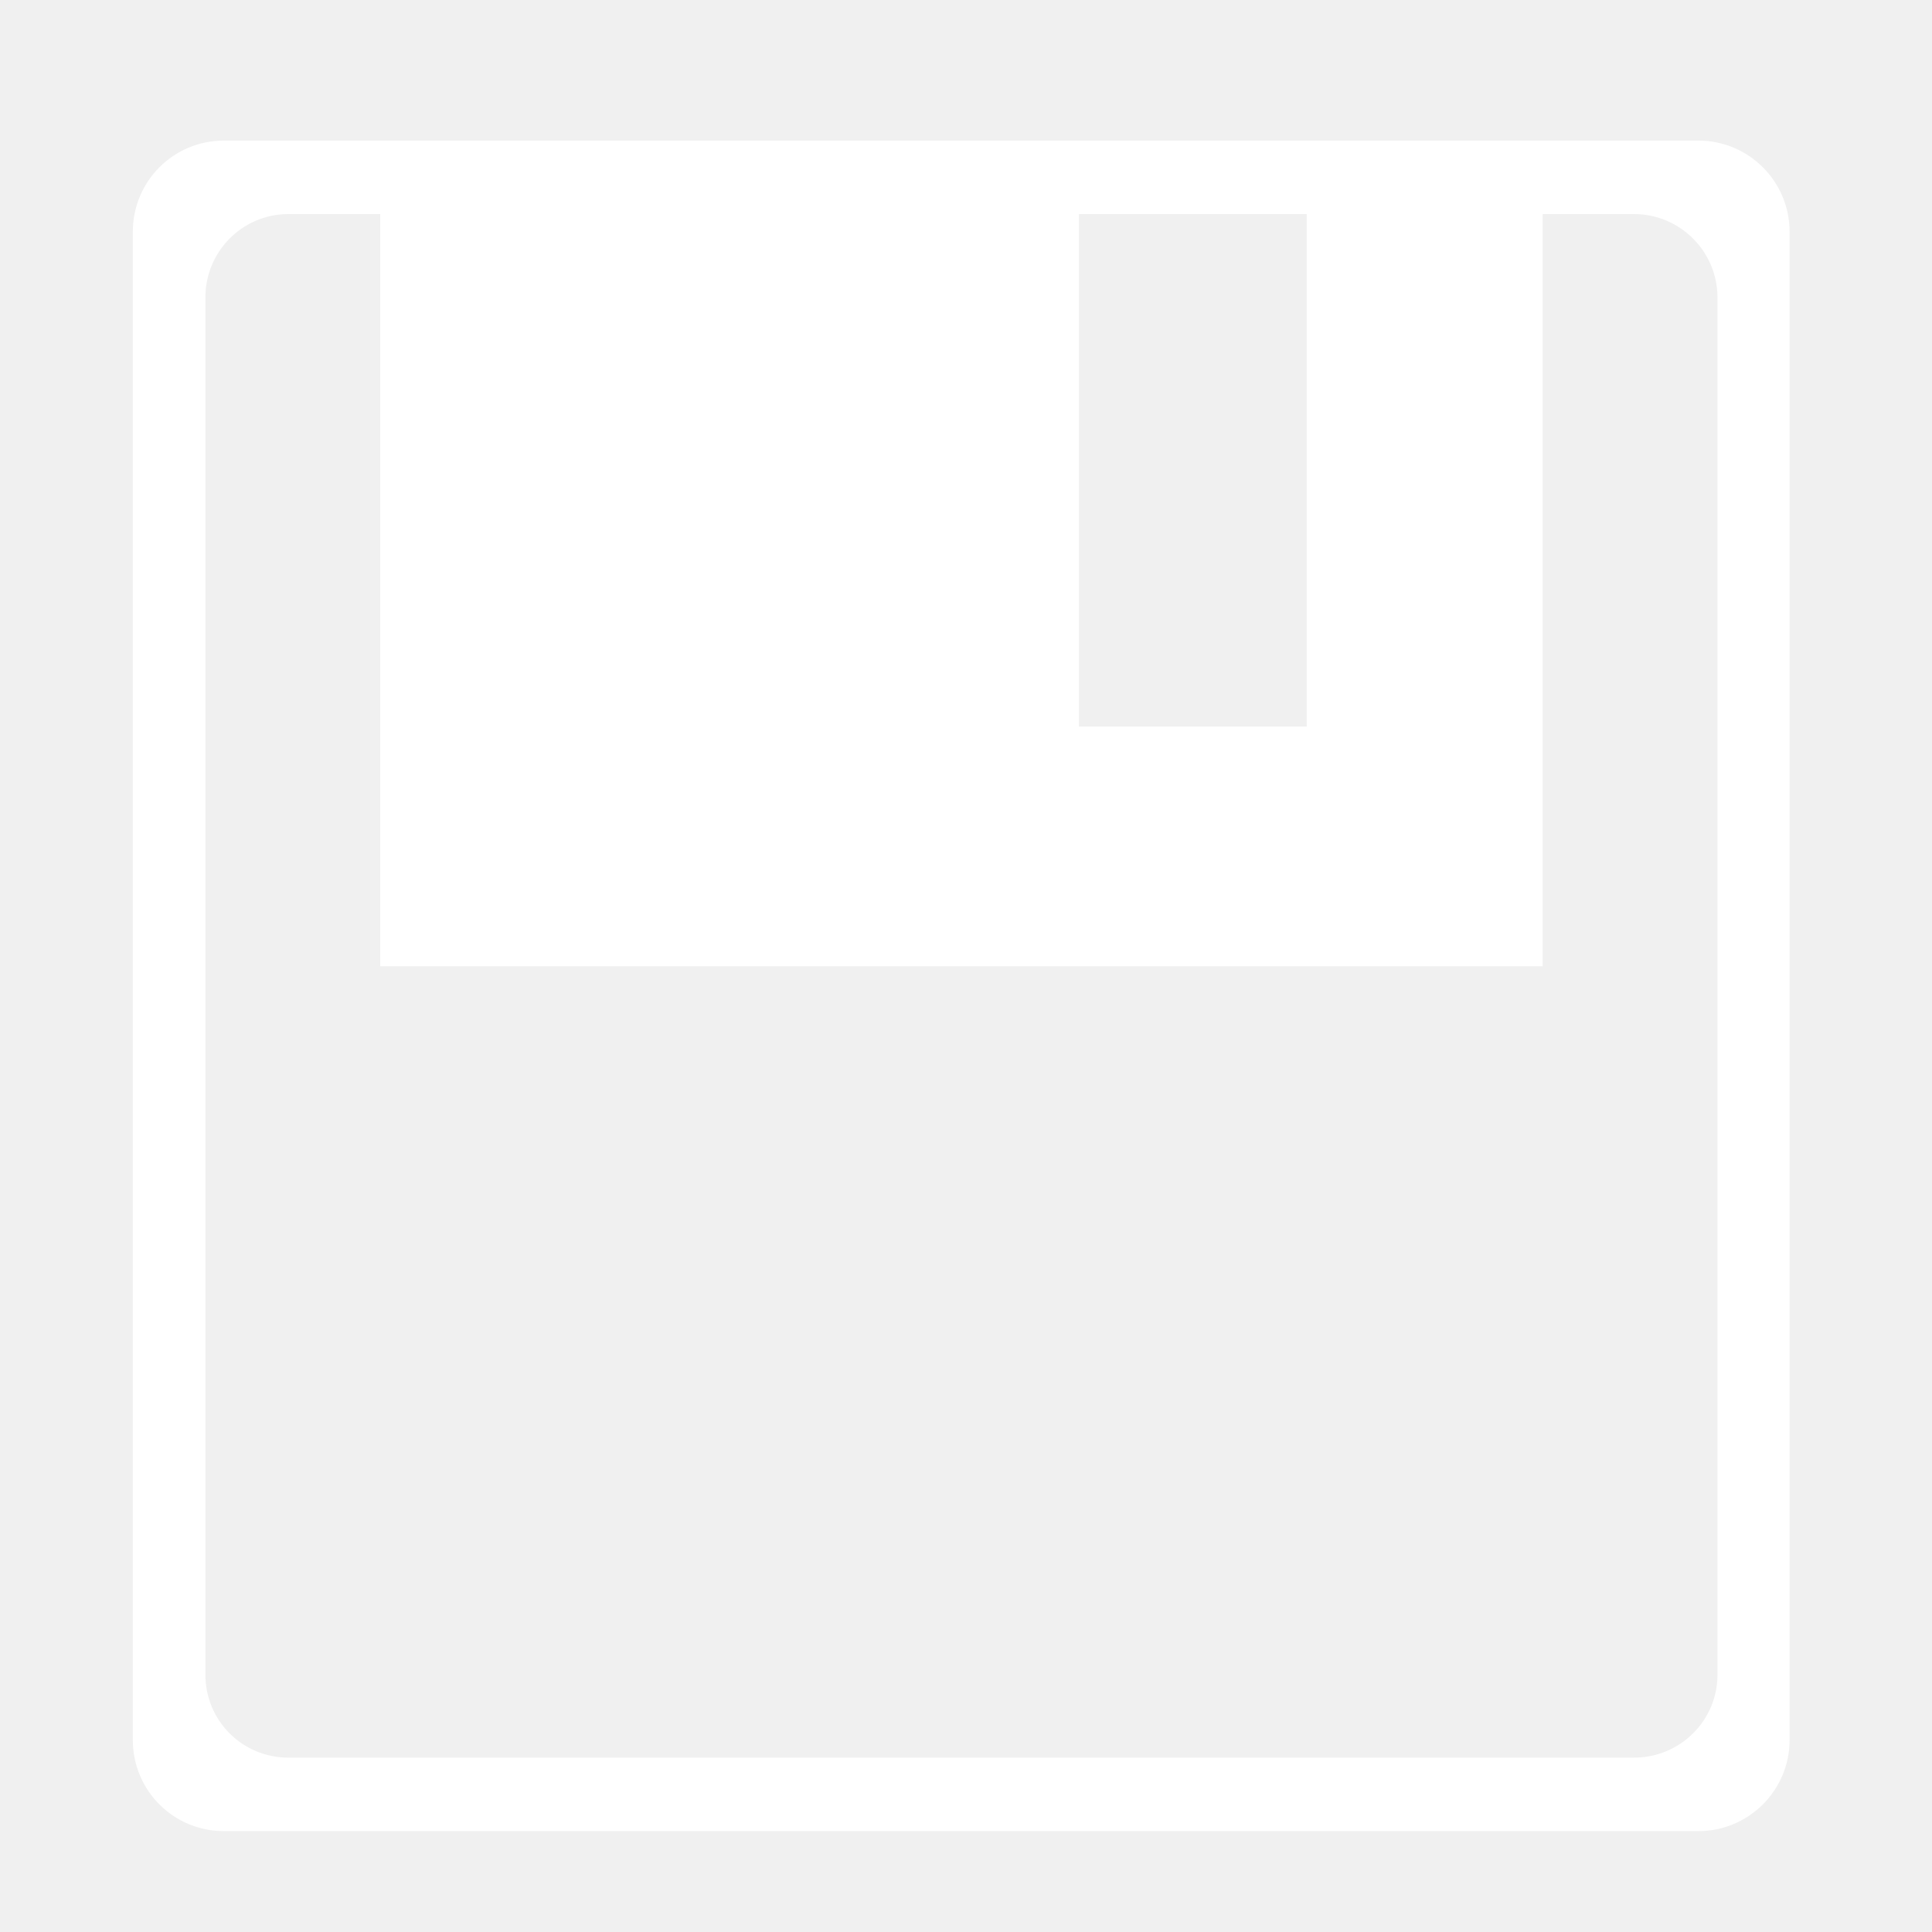
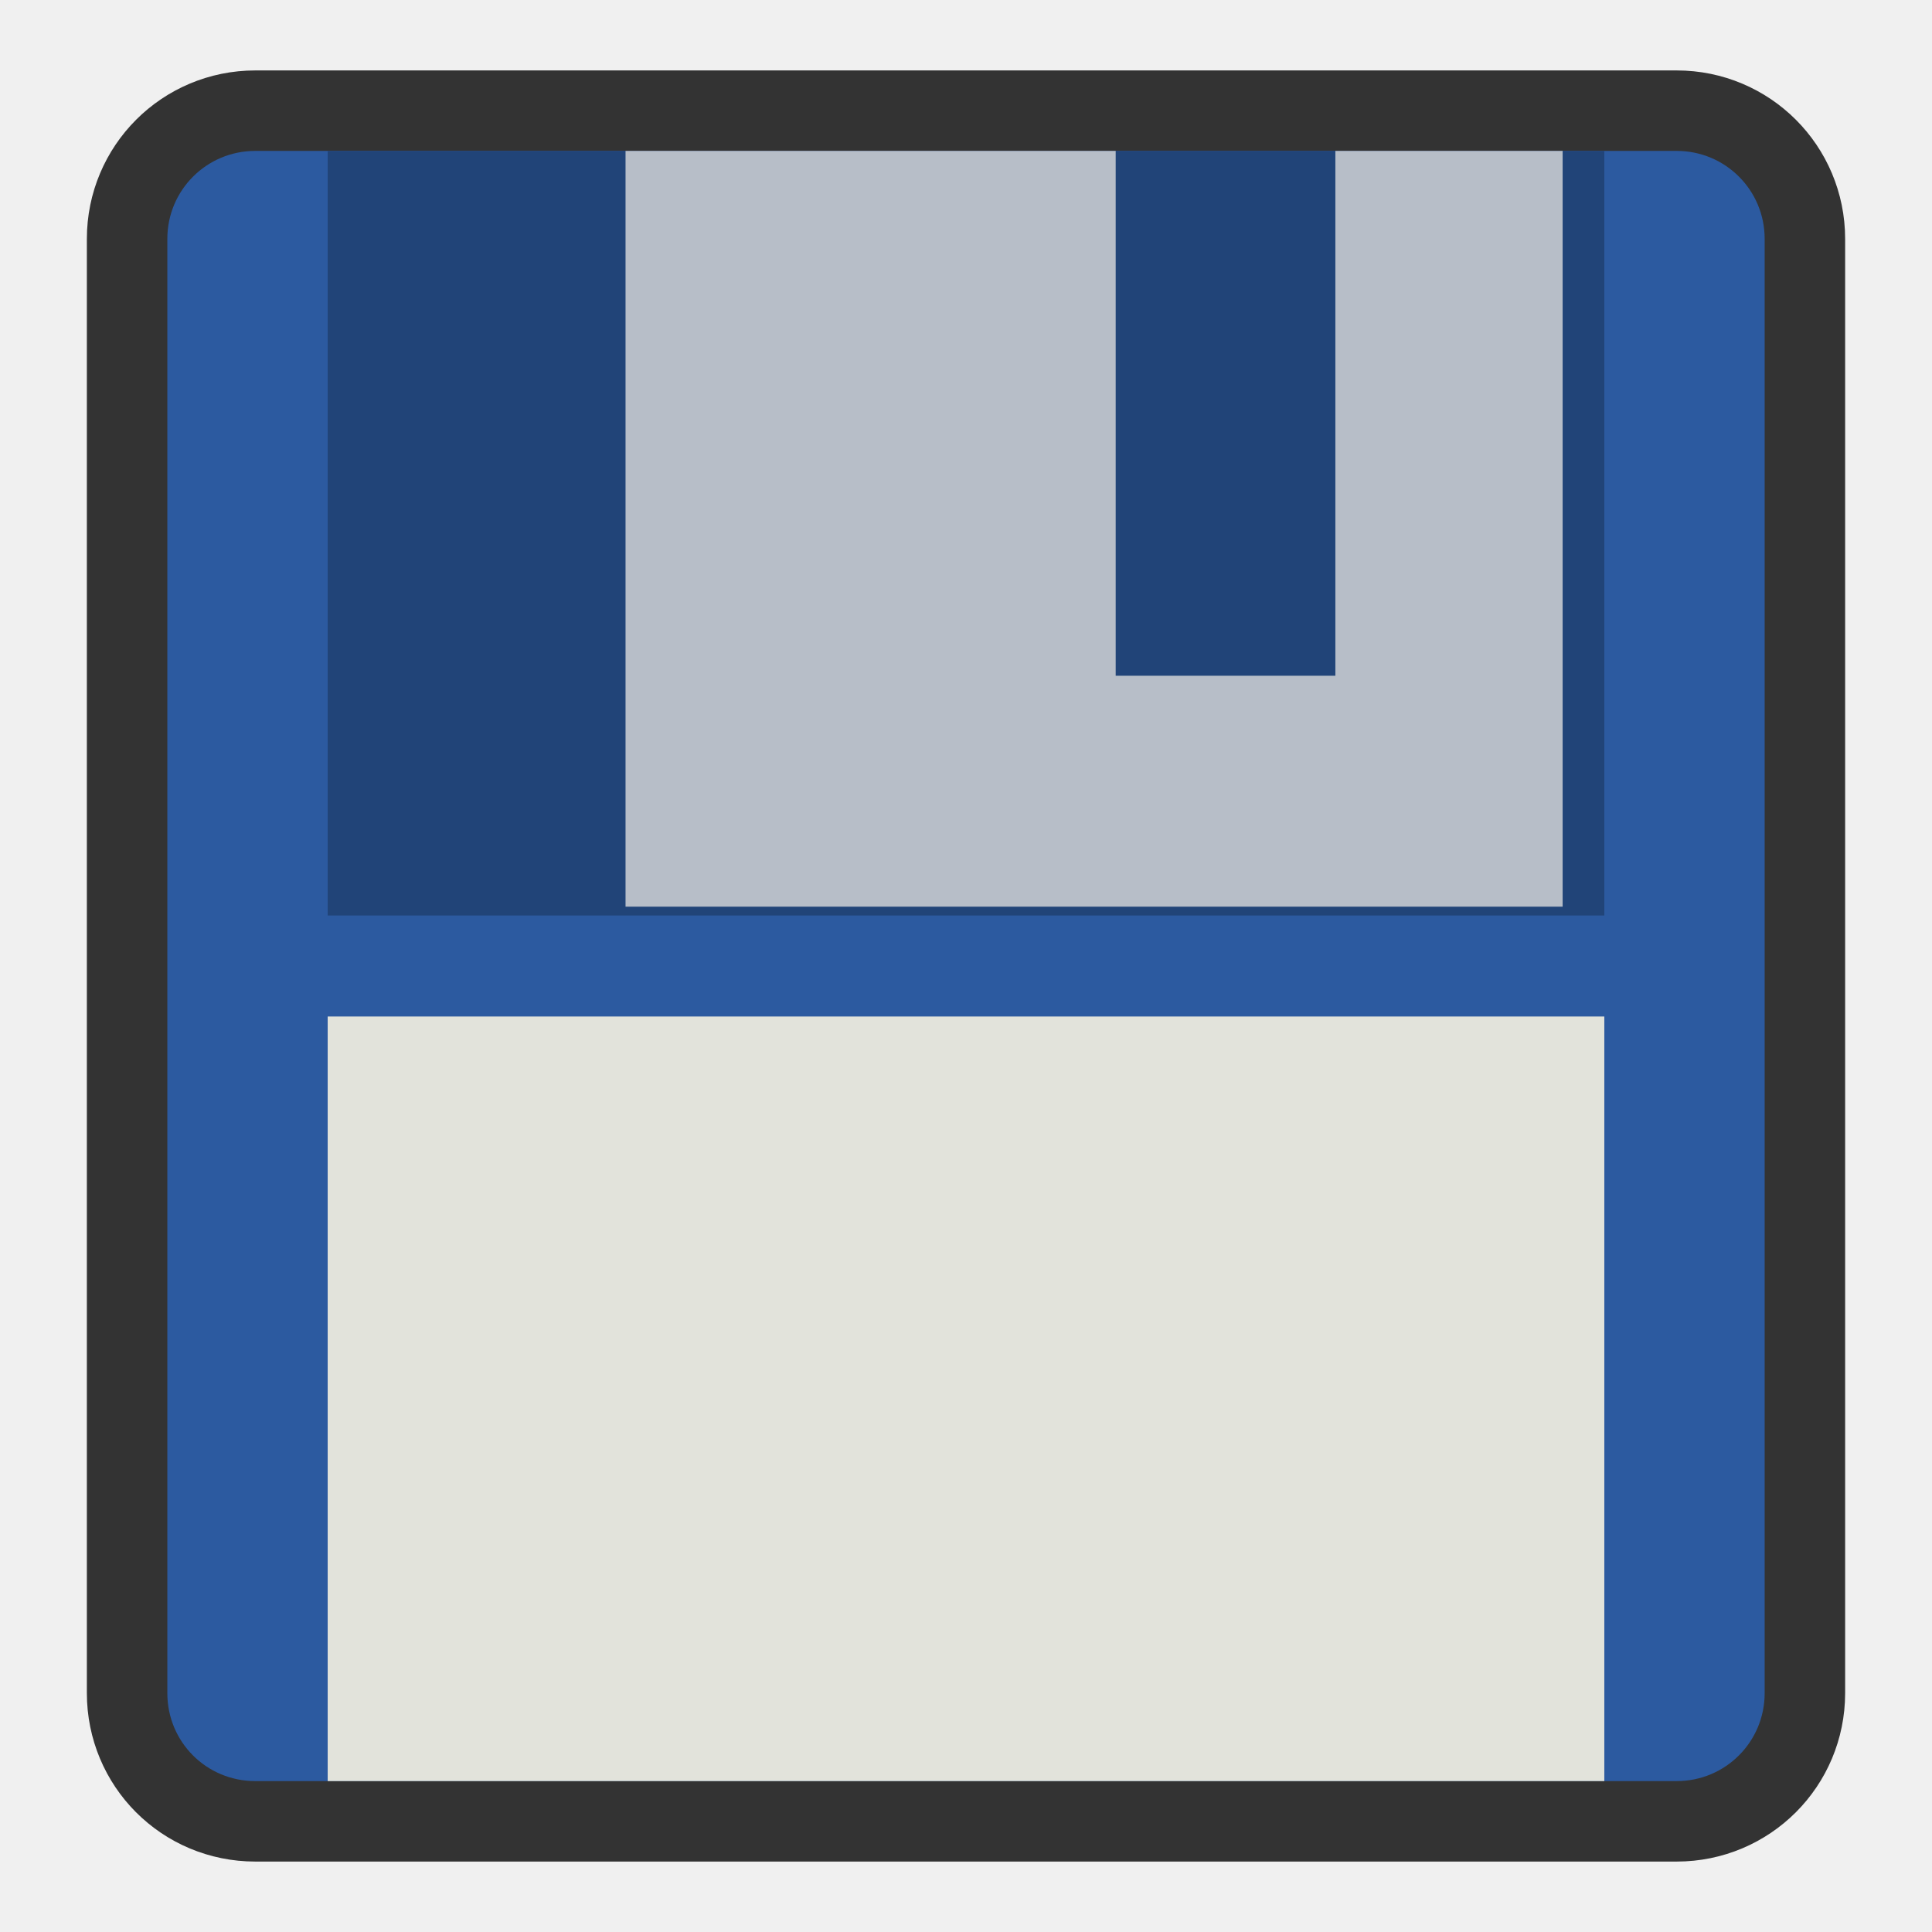
- <svg xmlns="http://www.w3.org/2000/svg" width="16" height="16" viewBox="0 0 4.233 4.233" version="1.1" id="svg5">
+ <svg xmlns="http://www.w3.org/2000/svg" width="24" height="24" viewBox="0 0 6.35 6.35" version="1.1" id="svg5">
  <defs id="defs2" />
  <g id="layer1">
-     <path id="rect1207" style="fill:#ffffff;stroke-width:0.529;stroke-linecap:round;stop-color:#000000;stroke:none" d="M 0.491 0.308 C 0.38 0.308 0.291 0.397 0.291 0.508 L 0.291 3.812 C 0.291 3.923 0.38 4.012 0.491 4.012 L 3.721 4.012 C 3.831 4.012 3.921 3.923 3.921 3.812 L 3.921 0.508 C 3.921 0.397 3.831 0.308 3.721 0.308 L 0.491 0.308 z M 0.632 0.469 L 3.58 0.469 C 3.681 0.469 3.763 0.551 3.763 0.652 L 3.763 3.669 C 3.763 3.77 3.681 3.851 3.58 3.851 L 0.632 3.851 C 0.531 3.851 0.45 3.77 0.45 3.669 L 0.45 0.652 C 0.45 0.551 0.531 0.469 0.632 0.469 z " />
-     <path id="rect1212" style="fill:#ffffff;stroke:none;stroke-width:0.529;stroke-linecap:round;stop-color:#000000" d="M 0.833 0.399 L 0.833 2.117 L 3.38 2.117 L 3.38 0.399 L 2.863 0.399 L 2.863 1.592 L 2.364 1.592 L 2.364 0.399 L 0.833 0.399 z " />
+     <path id="path999" style="fill:#333333;stroke:#333333;stroke-width:0.529;stroke-linecap:round;stop-color:#000000" d="m 0.839,0.496 c -0.16,0 -0.289,0.129 -0.289,0.289 V 5.565 c 0,0.16 0.128,0.289 0.289,0.289 H 5.511 c 0.16,0 0.289,-0.129 0.289,-0.289 V 0.785 c 0,-0.16 -0.129,-0.289 -0.289,-0.289 z" />
+     <path id="rect1207" style="fill:#2c5aa0;stroke:none;stroke-width:0.765;stroke-linecap:round;stop-color:#000000" d="m 0.839,0.496 c -0.16,0 -0.289,0.129 -0.289,0.289 V 5.565 c 0,0.16 0.128,0.289 0.289,0.289 H 5.511 c 0.16,0 0.289,-0.129 0.289,-0.289 V 0.785 c 0,-0.16 -0.129,-0.289 -0.289,-0.289 z" />
+     <rect style="fill:#214478;stroke:none;stroke-width:0.494;stroke-linecap:square;stroke-linejoin:round;stop-color:#000000" id="rect839" width="4.196" height="2.513" x="1.077" y="0.496" />
+     <path id="rect1212" style="fill:#b7bec8;stroke:none;stroke-width:0.765;stroke-linecap:round;stop-color:#000000" d="M 2.056,0.496 V 2.98 H 5.136 V 0.496 h -0.747 V 2.221 H 3.667 V 0.496 Z" />
+     <rect style="fill:#e2e3db;stroke:none;stroke-width:0.494;stroke-linecap:square;stroke-linejoin:round;stop-color:#000000" id="rect997" width="4.196" height="2.513" x="1.077" y="3.341" />
  </g>
</svg>
